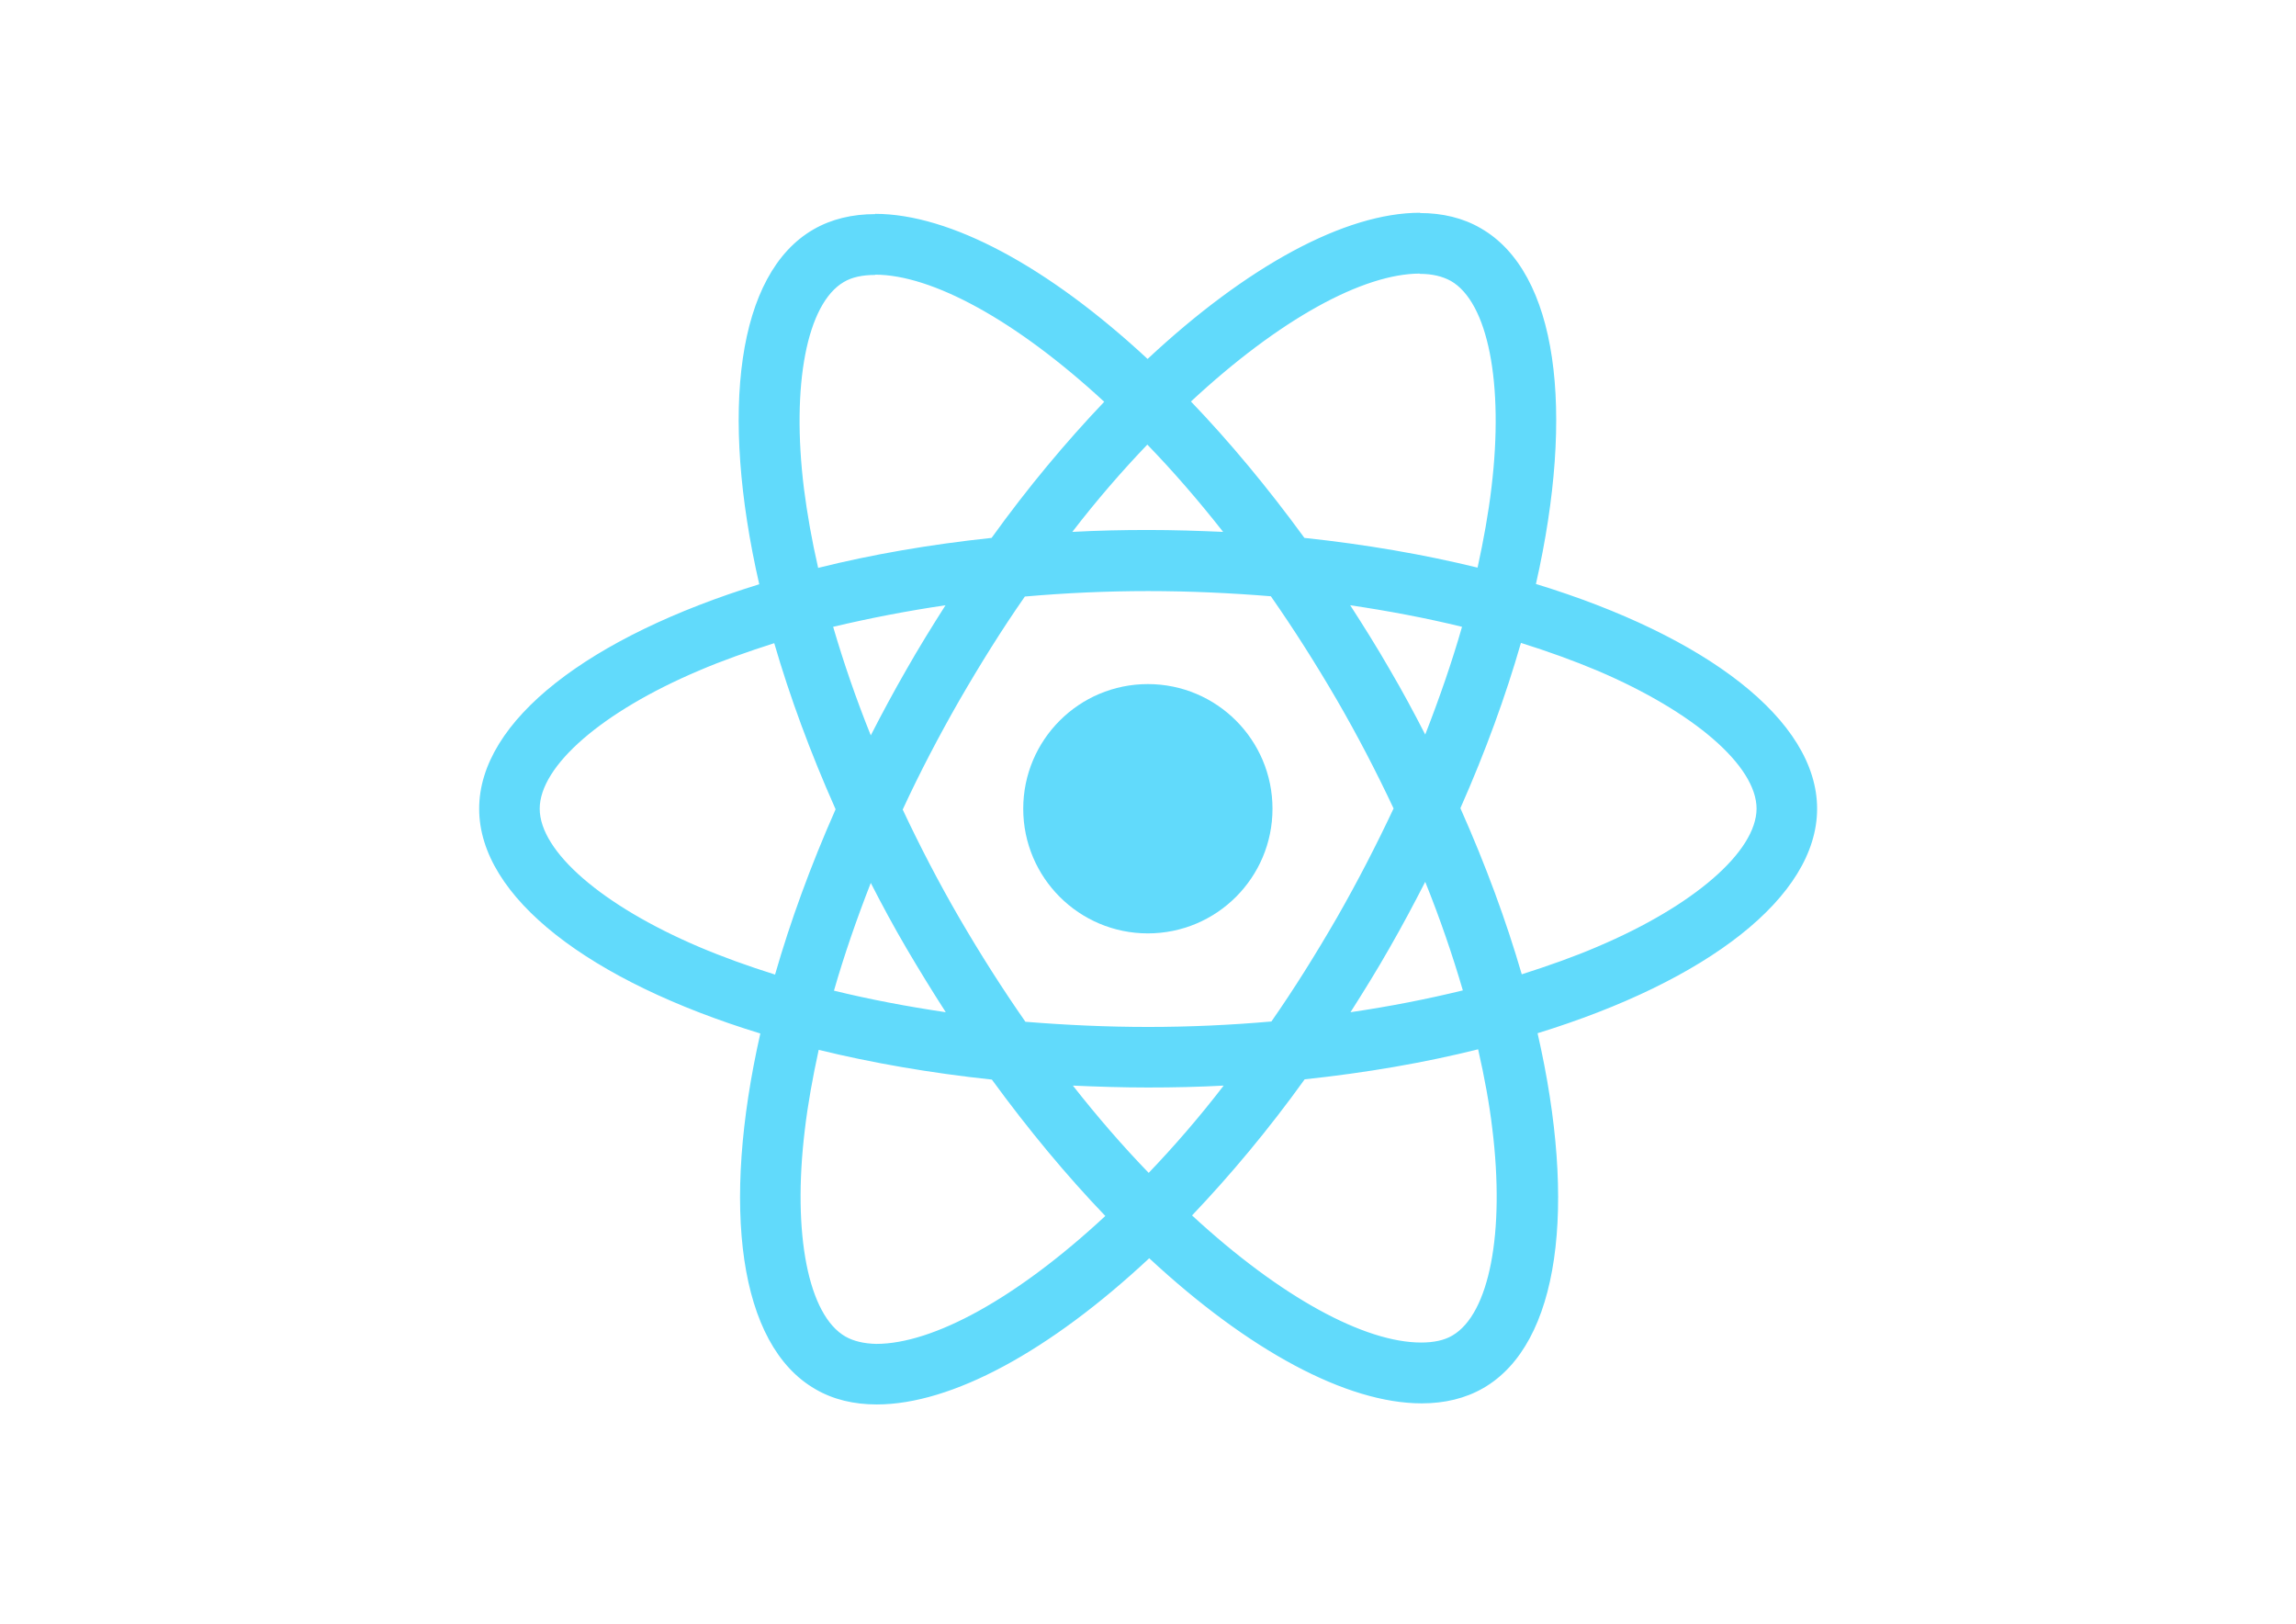
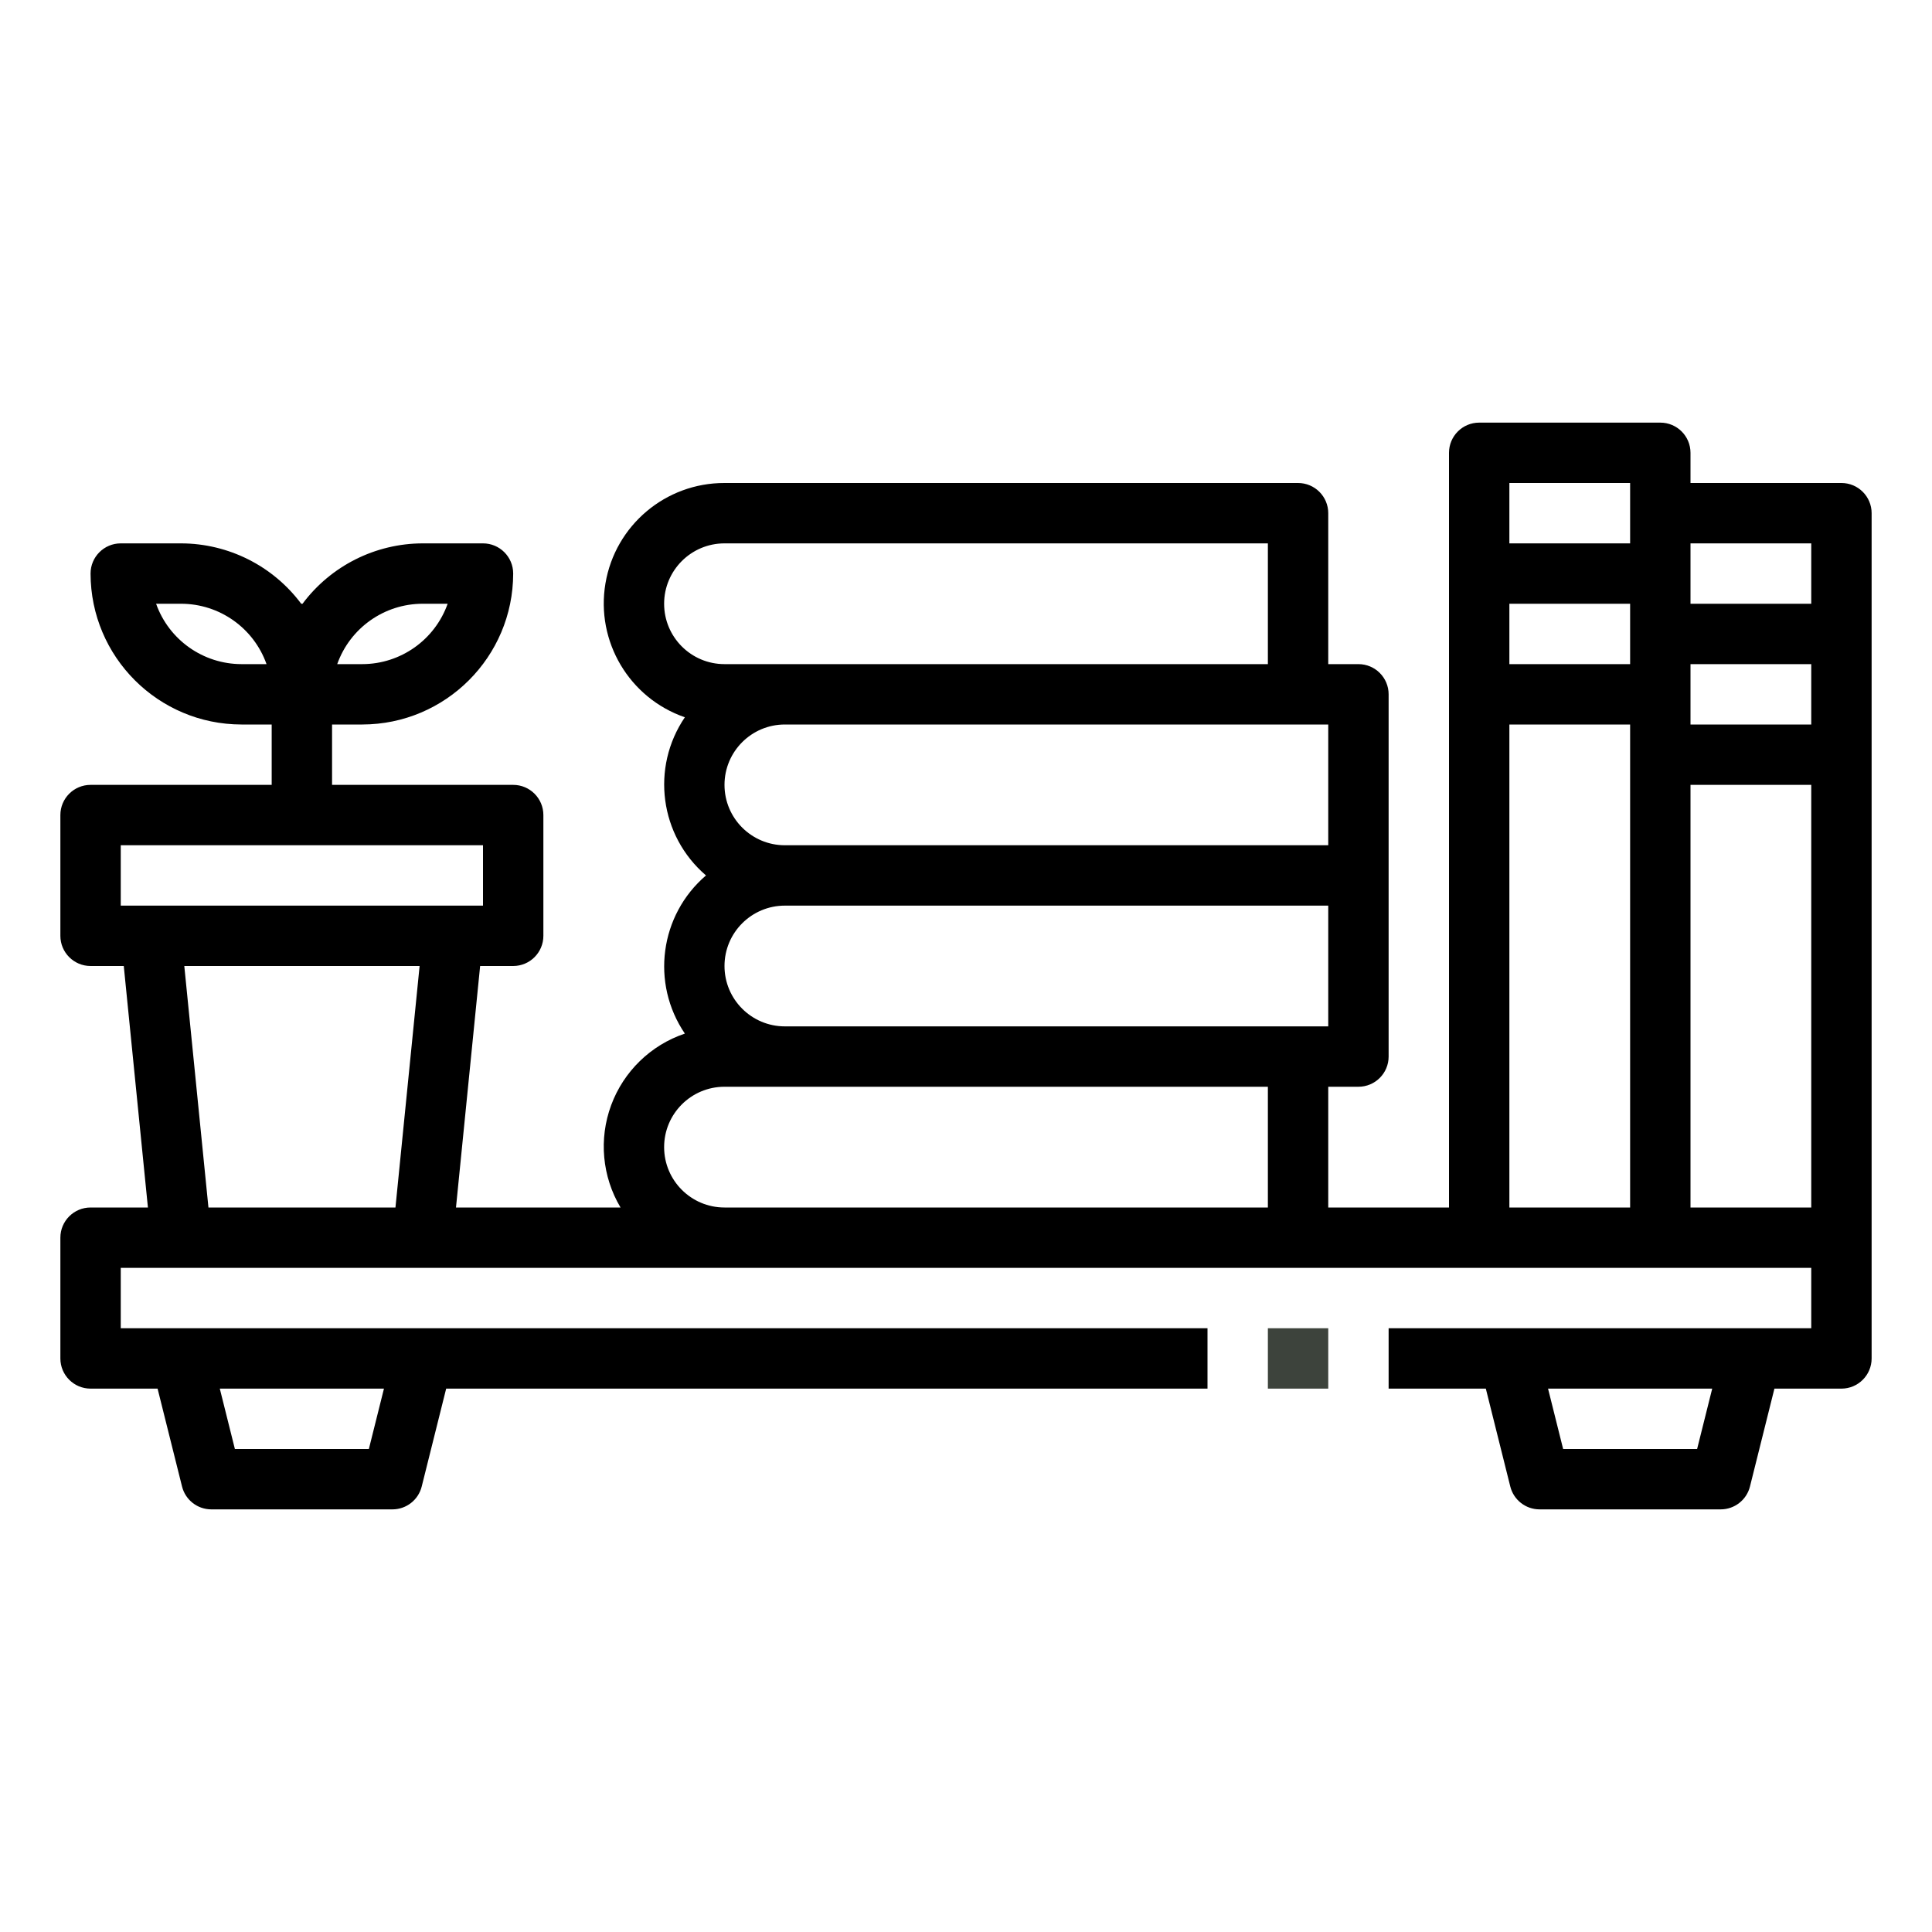
- <svg xmlns="http://www.w3.org/2000/svg" viewBox="0 0 841.9 595.3">
-   <g fill="#61DAFB">
-     <path d="M666.3 296.5c0-32.5-40.7-63.3-103.1-82.4 14.4-63.6 8-114.2-20.2-130.4-6.5-3.8-14.1-5.6-22.4-5.6v22.3c4.6 0 8.3.9 11.4 2.6 13.6 7.8 19.5 37.5 14.9 75.7-1.1 9.4-2.9 19.3-5.1 29.4-19.6-4.8-41-8.5-63.5-10.9-13.5-18.5-27.5-35.3-41.6-50 32.6-30.3 63.2-46.9 84-46.9V78c-27.5 0-63.5 19.6-99.9 53.6-36.4-33.8-72.4-53.2-99.9-53.2v22.3c20.7 0 51.4 16.5 84 46.6-14 14.7-28 31.4-41.3 49.9-22.6 2.4-44 6.1-63.6 11-2.3-10-4-19.7-5.2-29-4.7-38.2 1.1-67.9 14.6-75.8 3-1.8 6.9-2.6 11.5-2.6V78.5c-8.4 0-16 1.8-22.6 5.6-28.1 16.2-34.4 66.7-19.9 130.1-62.2 19.2-102.7 49.9-102.7 82.3 0 32.5 40.7 63.3 103.1 82.4-14.4 63.6-8 114.2 20.2 130.4 6.5 3.8 14.1 5.6 22.5 5.6 27.5 0 63.5-19.6 99.9-53.6 36.4 33.8 72.4 53.2 99.9 53.2 8.4 0 16-1.8 22.6-5.6 28.1-16.2 34.4-66.7 19.9-130.1 62-19.1 102.5-49.9 102.5-82.3zm-130.2-66.7c-3.7 12.9-8.3 26.2-13.5 39.5-4.1-8-8.4-16-13.1-24-4.6-8-9.5-15.8-14.4-23.4 14.2 2.1 27.9 4.7 41 7.9zm-45.8 106.5c-7.8 13.5-15.8 26.3-24.1 38.2-14.9 1.3-30 2-45.2 2-15.1 0-30.2-.7-45-1.9-8.3-11.9-16.4-24.6-24.2-38-7.6-13.1-14.5-26.4-20.8-39.8 6.2-13.4 13.2-26.8 20.7-39.9 7.8-13.5 15.8-26.3 24.1-38.2 14.9-1.3 30-2 45.2-2 15.1 0 30.2.7 45 1.9 8.3 11.9 16.4 24.6 24.2 38 7.6 13.1 14.5 26.4 20.8 39.8-6.3 13.4-13.2 26.8-20.7 39.9zm32.3-13c5.4 13.4 10 26.8 13.8 39.8-13.1 3.2-26.9 5.9-41.2 8 4.9-7.7 9.8-15.6 14.4-23.7 4.6-8 8.9-16.1 13-24.1zM421.2 430c-9.3-9.6-18.6-20.3-27.8-32 9 .4 18.2.7 27.5.7 9.4 0 18.7-.2 27.8-.7-9 11.7-18.3 22.4-27.5 32zm-74.4-58.9c-14.2-2.1-27.9-4.7-41-7.9 3.7-12.9 8.3-26.2 13.5-39.5 4.1 8 8.4 16 13.1 24 4.7 8 9.5 15.8 14.4 23.4zM420.7 163c9.3 9.6 18.6 20.3 27.8 32-9-.4-18.2-.7-27.5-.7-9.4 0-18.7.2-27.8.7 9-11.7 18.3-22.4 27.5-32zm-74 58.9c-4.9 7.7-9.8 15.6-14.4 23.7-4.6 8-8.9 16-13 24-5.4-13.4-10-26.8-13.8-39.8 13.1-3.1 26.9-5.8 41.2-7.9zm-90.5 125.2c-35.4-15.1-58.3-34.9-58.3-50.6 0-15.7 22.9-35.6 58.3-50.6 8.6-3.7 18-7 27.7-10.1 5.7 19.6 13.2 40 22.5 60.9-9.2 20.8-16.6 41.1-22.2 60.6-9.9-3.1-19.3-6.5-28-10.2zM310 490c-13.6-7.8-19.5-37.5-14.9-75.7 1.1-9.4 2.9-19.3 5.1-29.4 19.6 4.8 41 8.5 63.5 10.9 13.5 18.5 27.5 35.3 41.6 50-32.6 30.3-63.2 46.9-84 46.9-4.5-.1-8.3-1-11.3-2.7zm237.2-76.2c4.7 38.2-1.1 67.9-14.6 75.8-3 1.8-6.9 2.6-11.5 2.6-20.7 0-51.4-16.5-84-46.6 14-14.7 28-31.4 41.3-49.9 22.6-2.4 44-6.1 63.6-11 2.3 10.1 4.1 19.8 5.2 29.1zm38.5-66.7c-8.6 3.7-18 7-27.7 10.1-5.7-19.6-13.2-40-22.5-60.9 9.2-20.8 16.6-41.1 22.2-60.6 9.9 3.1 19.3 6.5 28.1 10.2 35.4 15.1 58.3 34.9 58.3 50.6-.1 15.7-23 35.6-58.4 50.6zM320.8 78.4z" />
-     <circle cx="420.9" cy="296.5" r="45.7" />
-     <path d="M520.5 78.1z" />
+ <svg xmlns="http://www.w3.org/2000/svg" viewBox="0 0 64 64" x="0px" y="0px">
+   <g>
+     <rect fill="rgb(61, 67, 60)" x="42" y="44" width="2" height="2" />
+     <path d="M61,16H56V15a1,1,0,0,0-1-1H49a1,1,0,0,0-1,1V40H44V36h1a1,1,0,0,0,1-1V23a1,1,0,0,0-1-1H44V17a1,1,0,0,0-1-1H24a3.99,3.99,0,0,0-1.313,7.761,3.965,3.965,0,0,0,.7,5.239,3.965,3.965,0,0,0-.7,5.239A3.948,3.948,0,0,0,20.556,40H15.105l.8-8H17a1,1,0,0,0,1-1V27a1,1,0,0,0-1-1H11V24h1a5.006,5.006,0,0,0,5-5,1,1,0,0,0-1-1H14a4.979,4.979,0,0,0-3.978,2c-.008,0-.014,0-.022,0s-.014,0-.022,0A4.979,4.979,0,0,0,6,18H4a1,1,0,0,0-1,1,5.006,5.006,0,0,0,5,5H9v2H3a1,1,0,0,0-1,1v4a1,1,0,0,0,1,1H4.1l.8,8H3a1,1,0,0,0-1,1v4a1,1,0,0,0,1,1H5.22l.81,3.242A1,1,0,0,0,7,50h6a1,1,0,0,0,.97-.758L14.78,46H40V44H4V42H60v2H46v2h3.22l.81,3.242A1,1,0,0,0,51,50h6a1,1,0,0,0,.97-.758L58.78,46H61a1,1,0,0,0,1-1V17A1,1,0,0,0,61,16ZM14,20h.829A3.006,3.006,0,0,1,12,22h-.829A3.006,3.006,0,0,1,14,20ZM8,22a3.006,3.006,0,0,1-2.829-2H6a3.006,3.006,0,0,1,2.829,2Zm4.719,24-.5,2H7.781l-.5-2Zm43.5,2H51.781l-.5-2h5.438ZM50,20h4v2H50Zm6,3V22h4v2H56Zm4-5v2H56V18Zm-6-2v2H50V16ZM22,20a2,2,0,0,1,2-2H42v4H24A2,2,0,0,1,22,20Zm2,6a2,2,0,0,1,2-2H44v4H26A2,2,0,0,1,24,26Zm20,4v4H26a2,2,0,0,1,0-4ZM4,28H16v2H4ZM6.905,40l-.8-8H13.9l-.8,8ZM24,40a2,2,0,0,1,0-4H42v4ZM50,24h4V40H50Zm6,16V26h4V40Z">
+       <animate id="bookshelf" attributeName="fill" dur="1500ms" from="#3d433c" to="#3d433c" values="#3d433c; #b817ed; #75bb0e; #17d0ed; #f19e05; #ed179e" keyTimes="0; 0.2; 0.4; 0.6; 0.8; 1" fill="reset" />
+     </path>
  </g>
</svg>
